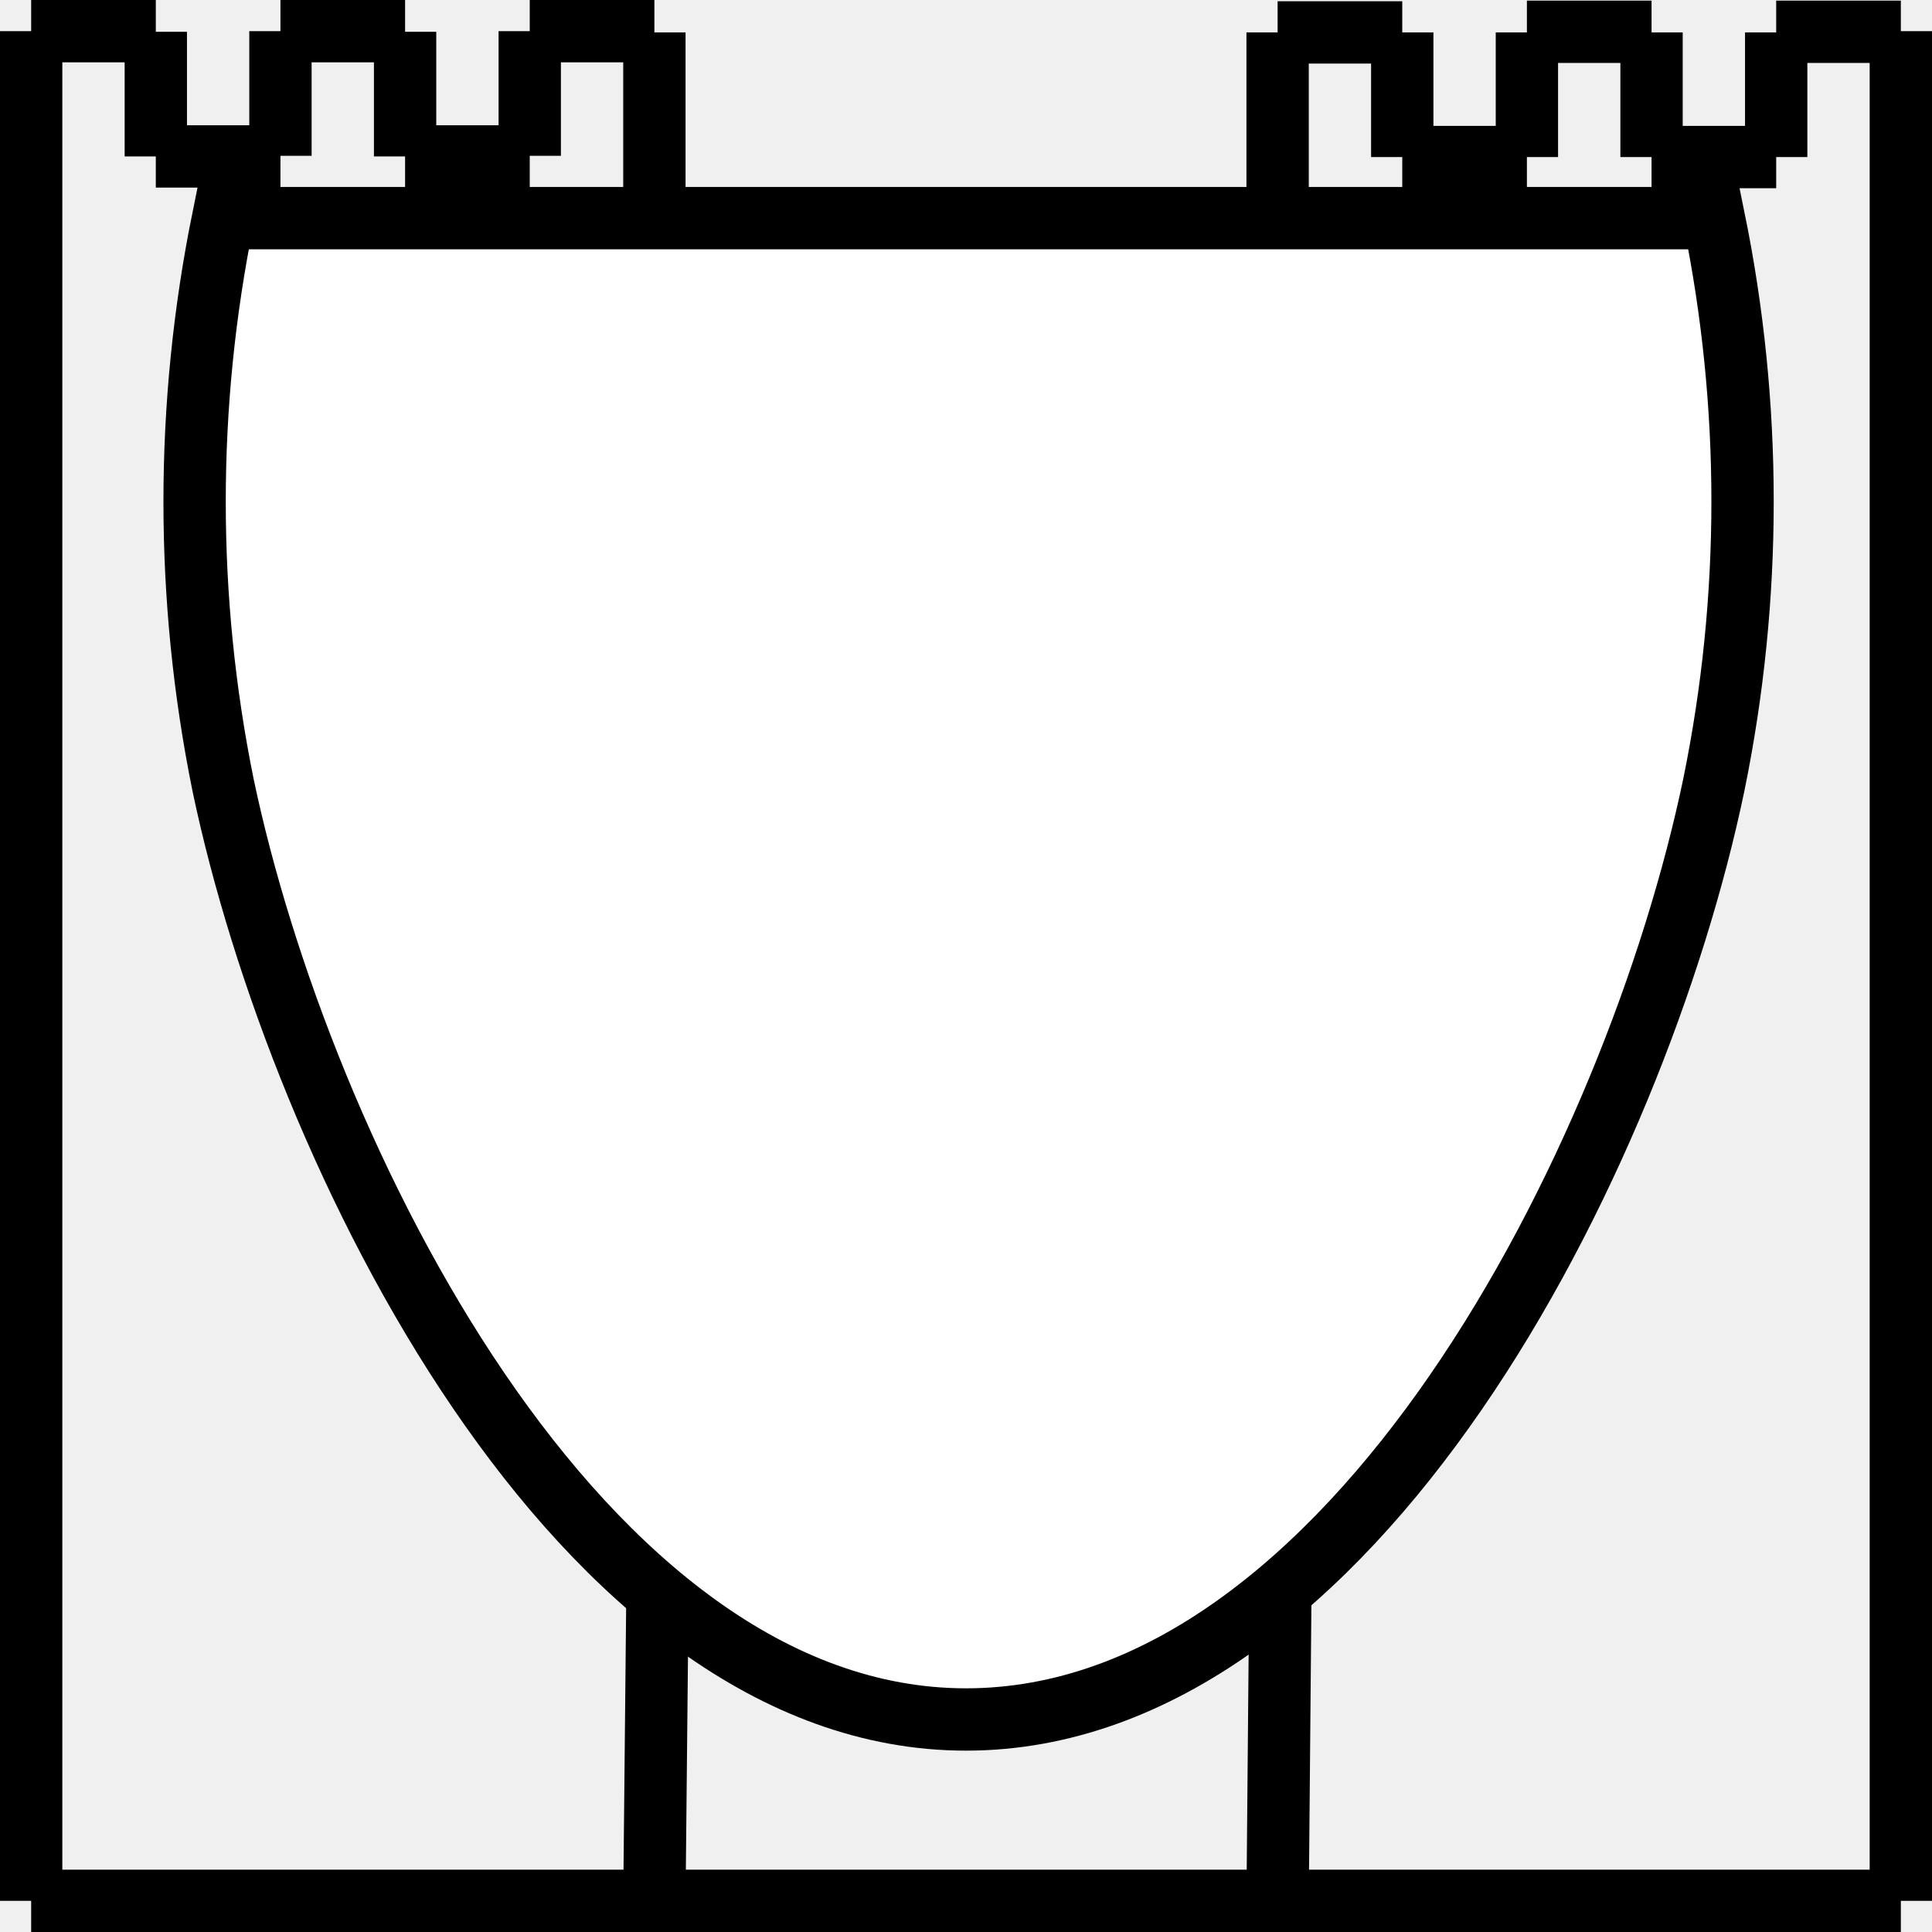
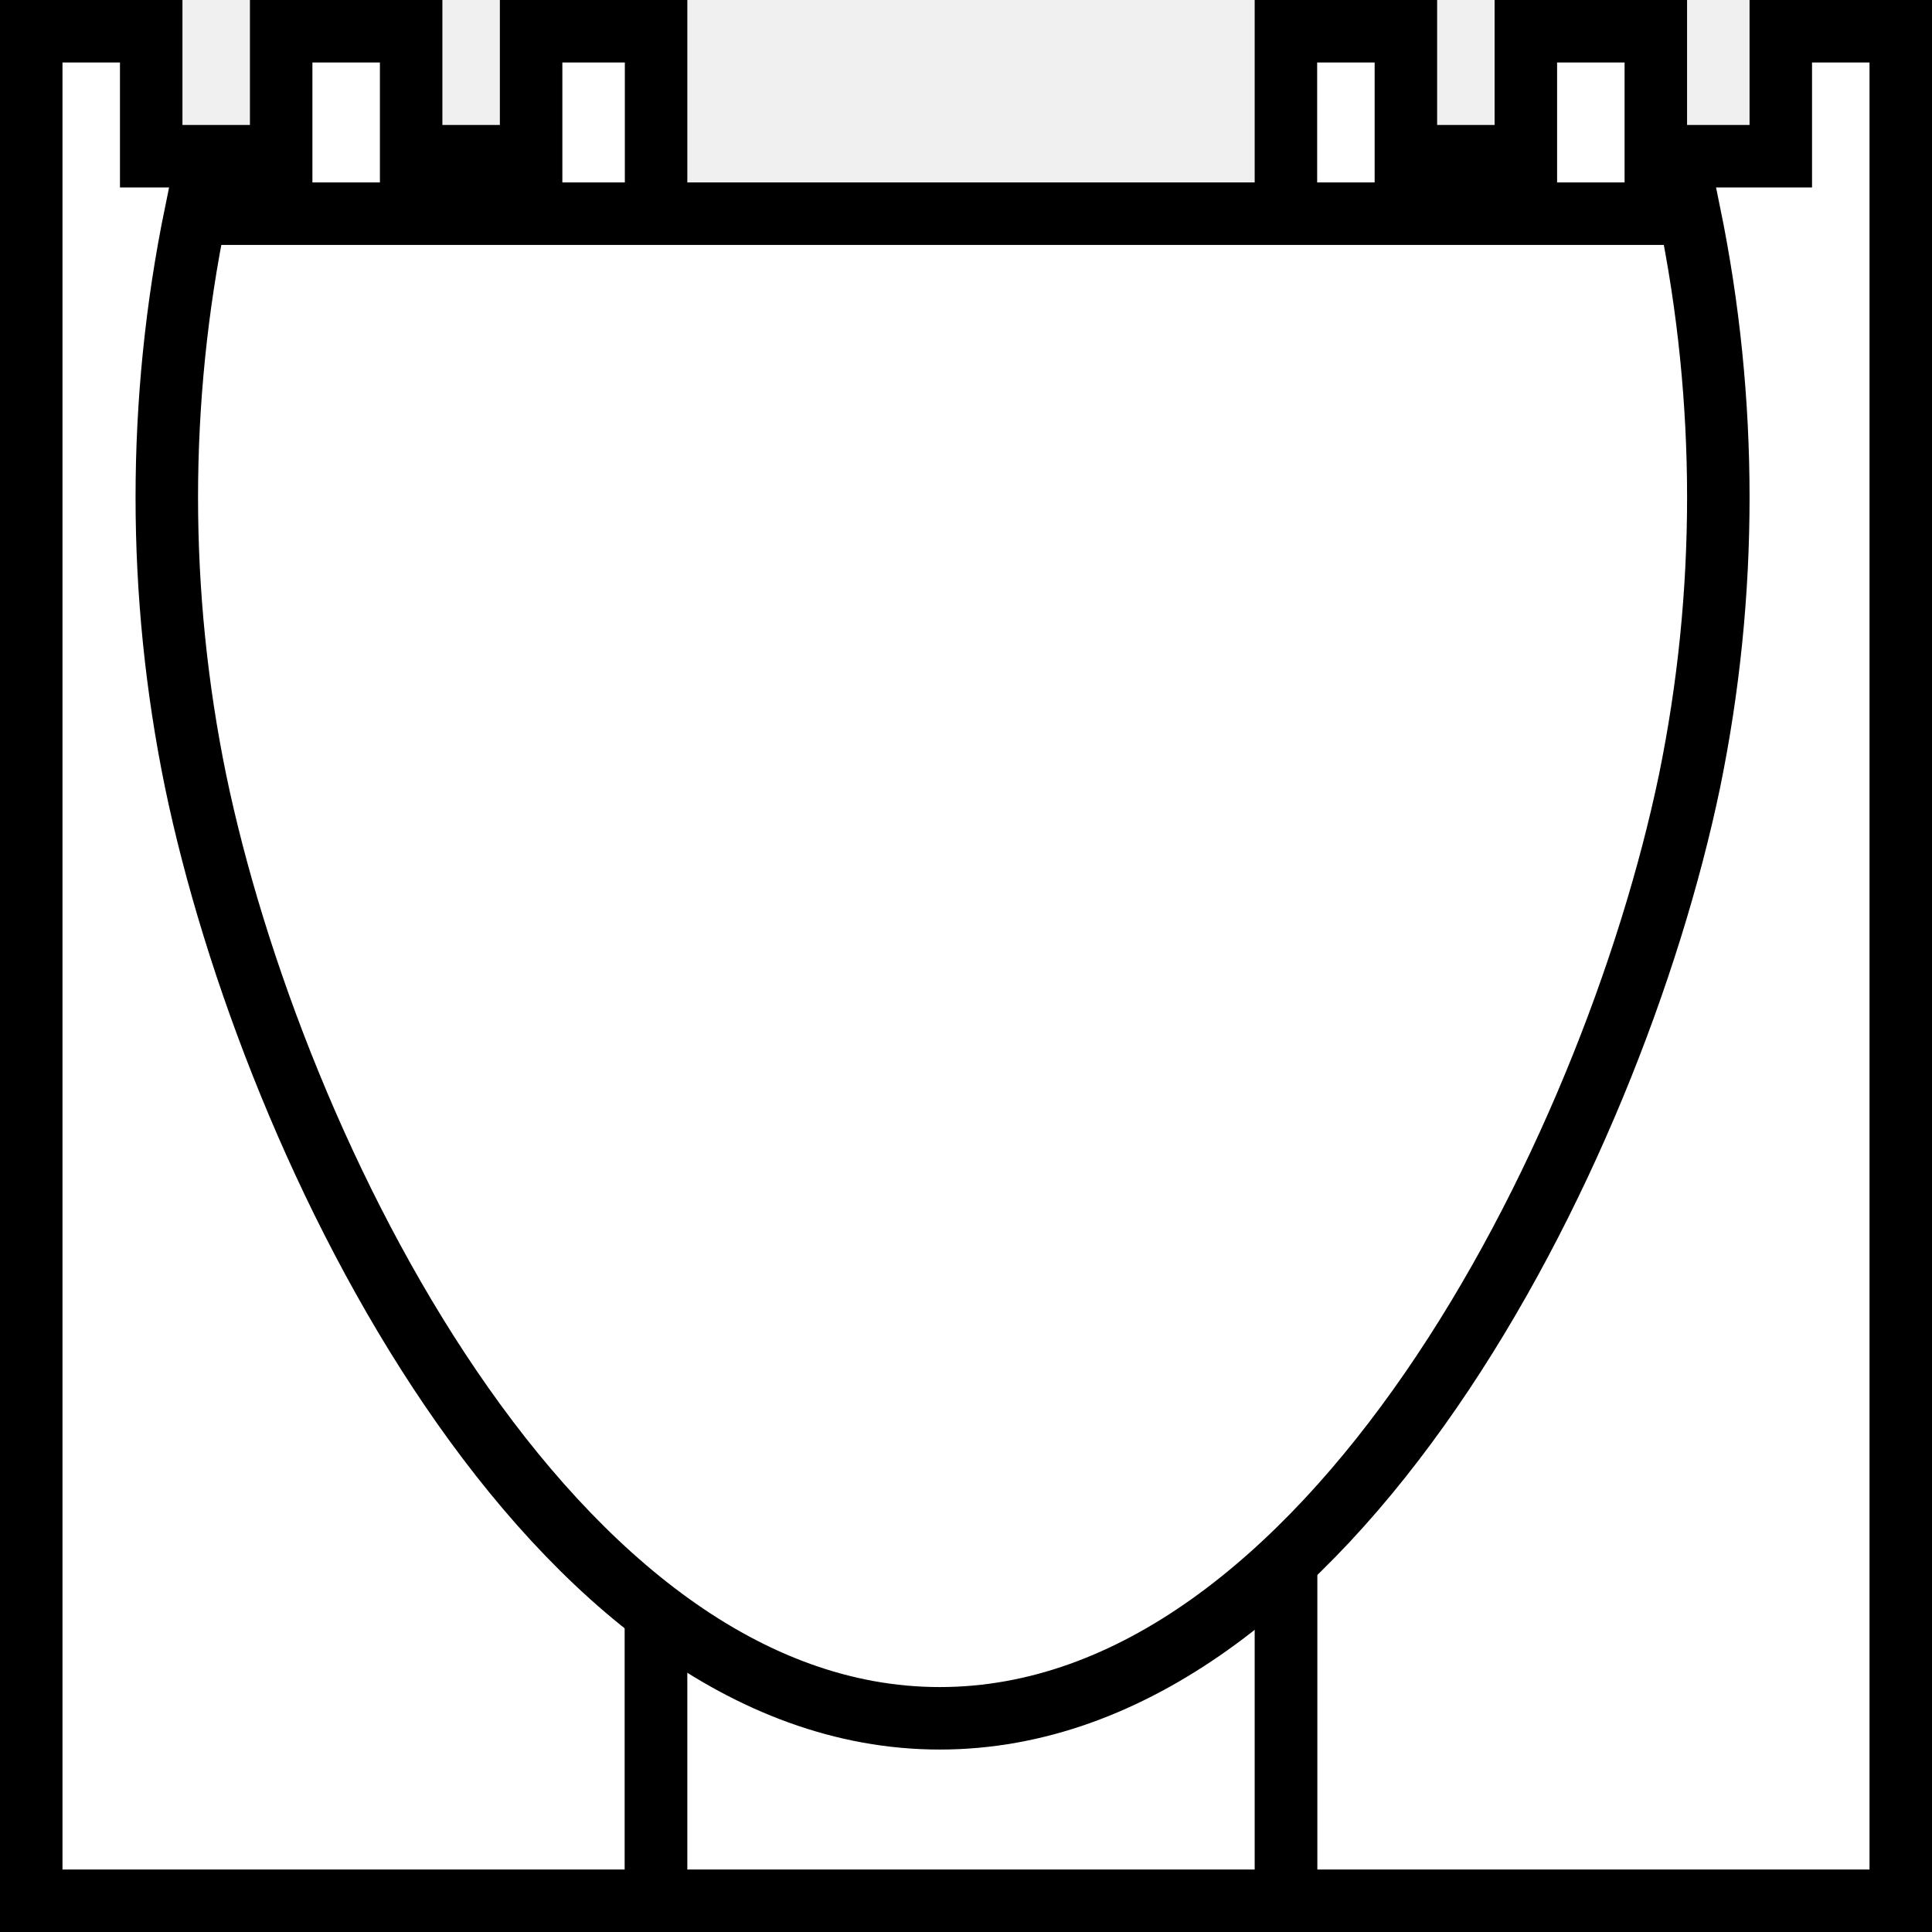
- <svg xmlns="http://www.w3.org/2000/svg" id="Layer_1" data-name="Layer 1" viewBox="0 0 31 31">
+ <svg xmlns="http://www.w3.org/2000/svg" id="Layer_1" data-name="Layer 1" viewBox="0 0 30.92 30.92">
  <defs>
-     <style>.cls-1{fill:none;}.cls-1,.cls-2{stroke:#000;stroke-miterlimit:10;}.cls-2{fill:#fff;}</style>
+     <style>.cls-1{fill:#fff;stroke:#000;stroke-miterlimit:10;}</style>
  </defs>
-   <line class="cls-1" x1="0.5" y1="30.5" x2="30.5" y2="30.5" />
-   <line class="cls-1" x1="0.5" y1="30.5" x2="0.5" y2="0.5" />
-   <line class="cls-1" x1="30.5" y1="30.5" x2="30.5" y2="0.5" />
-   <line class="cls-1" x1="0.5" y1="0.5" x2="2.5" y2="0.5" />
-   <line class="cls-1" x1="2.5" y1="0.51" x2="2.5" y2="2.51" />
-   <line class="cls-1" x1="2.5" y1="2.51" x2="4.5" y2="2.51" />
-   <line class="cls-1" x1="4.5" y1="2.5" x2="4.5" y2="0.5" />
-   <line class="cls-1" x1="4.5" y1="0.5" x2="6.5" y2="0.5" />
-   <line class="cls-1" x1="6.5" y1="0.51" x2="6.5" y2="2.51" />
-   <line class="cls-1" x1="6.5" y1="2.51" x2="8.5" y2="2.51" />
-   <line class="cls-1" x1="8.5" y1="2.5" x2="8.5" y2="0.5" />
-   <line class="cls-1" x1="8.5" y1="0.5" x2="10.5" y2="0.5" />
-   <line class="cls-1" x1="10.5" y1="0.52" x2="10.5" y2="10.52" />
-   <line class="cls-1" x1="30.5" y1="0.51" x2="28.5" y2="0.51" />
-   <line class="cls-1" x1="28.5" y1="0.52" x2="28.5" y2="2.52" />
-   <line class="cls-1" x1="28.5" y1="2.52" x2="26.5" y2="2.52" />
-   <line class="cls-1" x1="26.5" y1="2.52" x2="26.5" y2="0.52" />
-   <line class="cls-1" x1="26.5" y1="0.51" x2="24.5" y2="0.51" />
-   <line class="cls-1" x1="24.5" y1="0.52" x2="24.5" y2="2.52" />
-   <line class="cls-1" x1="24.5" y1="2.52" x2="22.5" y2="2.52" />
-   <line class="cls-1" x1="22.5" y1="2.52" x2="22.5" y2="0.52" />
-   <line class="cls-1" x1="22.5" y1="0.52" x2="20.5" y2="0.52" />
-   <line class="cls-1" x1="20.5" y1="0.52" x2="20.5" y2="10.49" />
-   <line class="cls-1" x1="10.5" y1="10.49" x2="20.5" y2="10.49" />
-   <line class="cls-1" x1="10.5" y1="30.49" x2="10.59" y2="21.47" />
-   <line class="cls-1" x1="20.5" y1="30.49" x2="20.58" y2="21.47" />
-   <line class="cls-1" x1="10.59" y1="21.47" x2="20.58" y2="21.47" />
-   <path class="cls-2" d="M8.08,17.1A22.85,22.85,0,0,1,8.08,8H32a22.67,22.67,0,0,1,0,9.09c-1.25,6-5.79,15-12,15S9.32,23,8.08,17.1Z" transform="translate(-4.5 -4.5)" />
+   <polygon class="cls-1" points="0.5 30.42 0.5 0.5 2.42 0.5 2.42 2.5 4.5 2.5 4.5 0.5 6.58 0.5 6.58 2.5 8.5 2.5 8.5 0.5 10.5 0.5 10.5 10.52 20.58 10.52 20.58 0.5 22.5 0.5 22.5 2.5 24.42 2.5 24.42 0.5 26.5 0.5 26.5 2.5 28.5 2.5 28.5 0.5 30.42 0.5 30.42 30.42 20.58 30.42 20.58 21.42 10.5 21.42 10.5 30.42 0.5 30.42" />
+   <rect class="cls-1" x="10.5" y="21.42" width="10.08" height="9" />
+   <path class="cls-1" d="M7.63,17a22.61,22.61,0,0,1,0-9.08H31.54a22.62,22.62,0,0,1,0,9.08c-1.25,6-5.79,15-12,15S8.86,22.93,7.63,17Z" transform="translate(-4.5 -4.5)" />
</svg>
